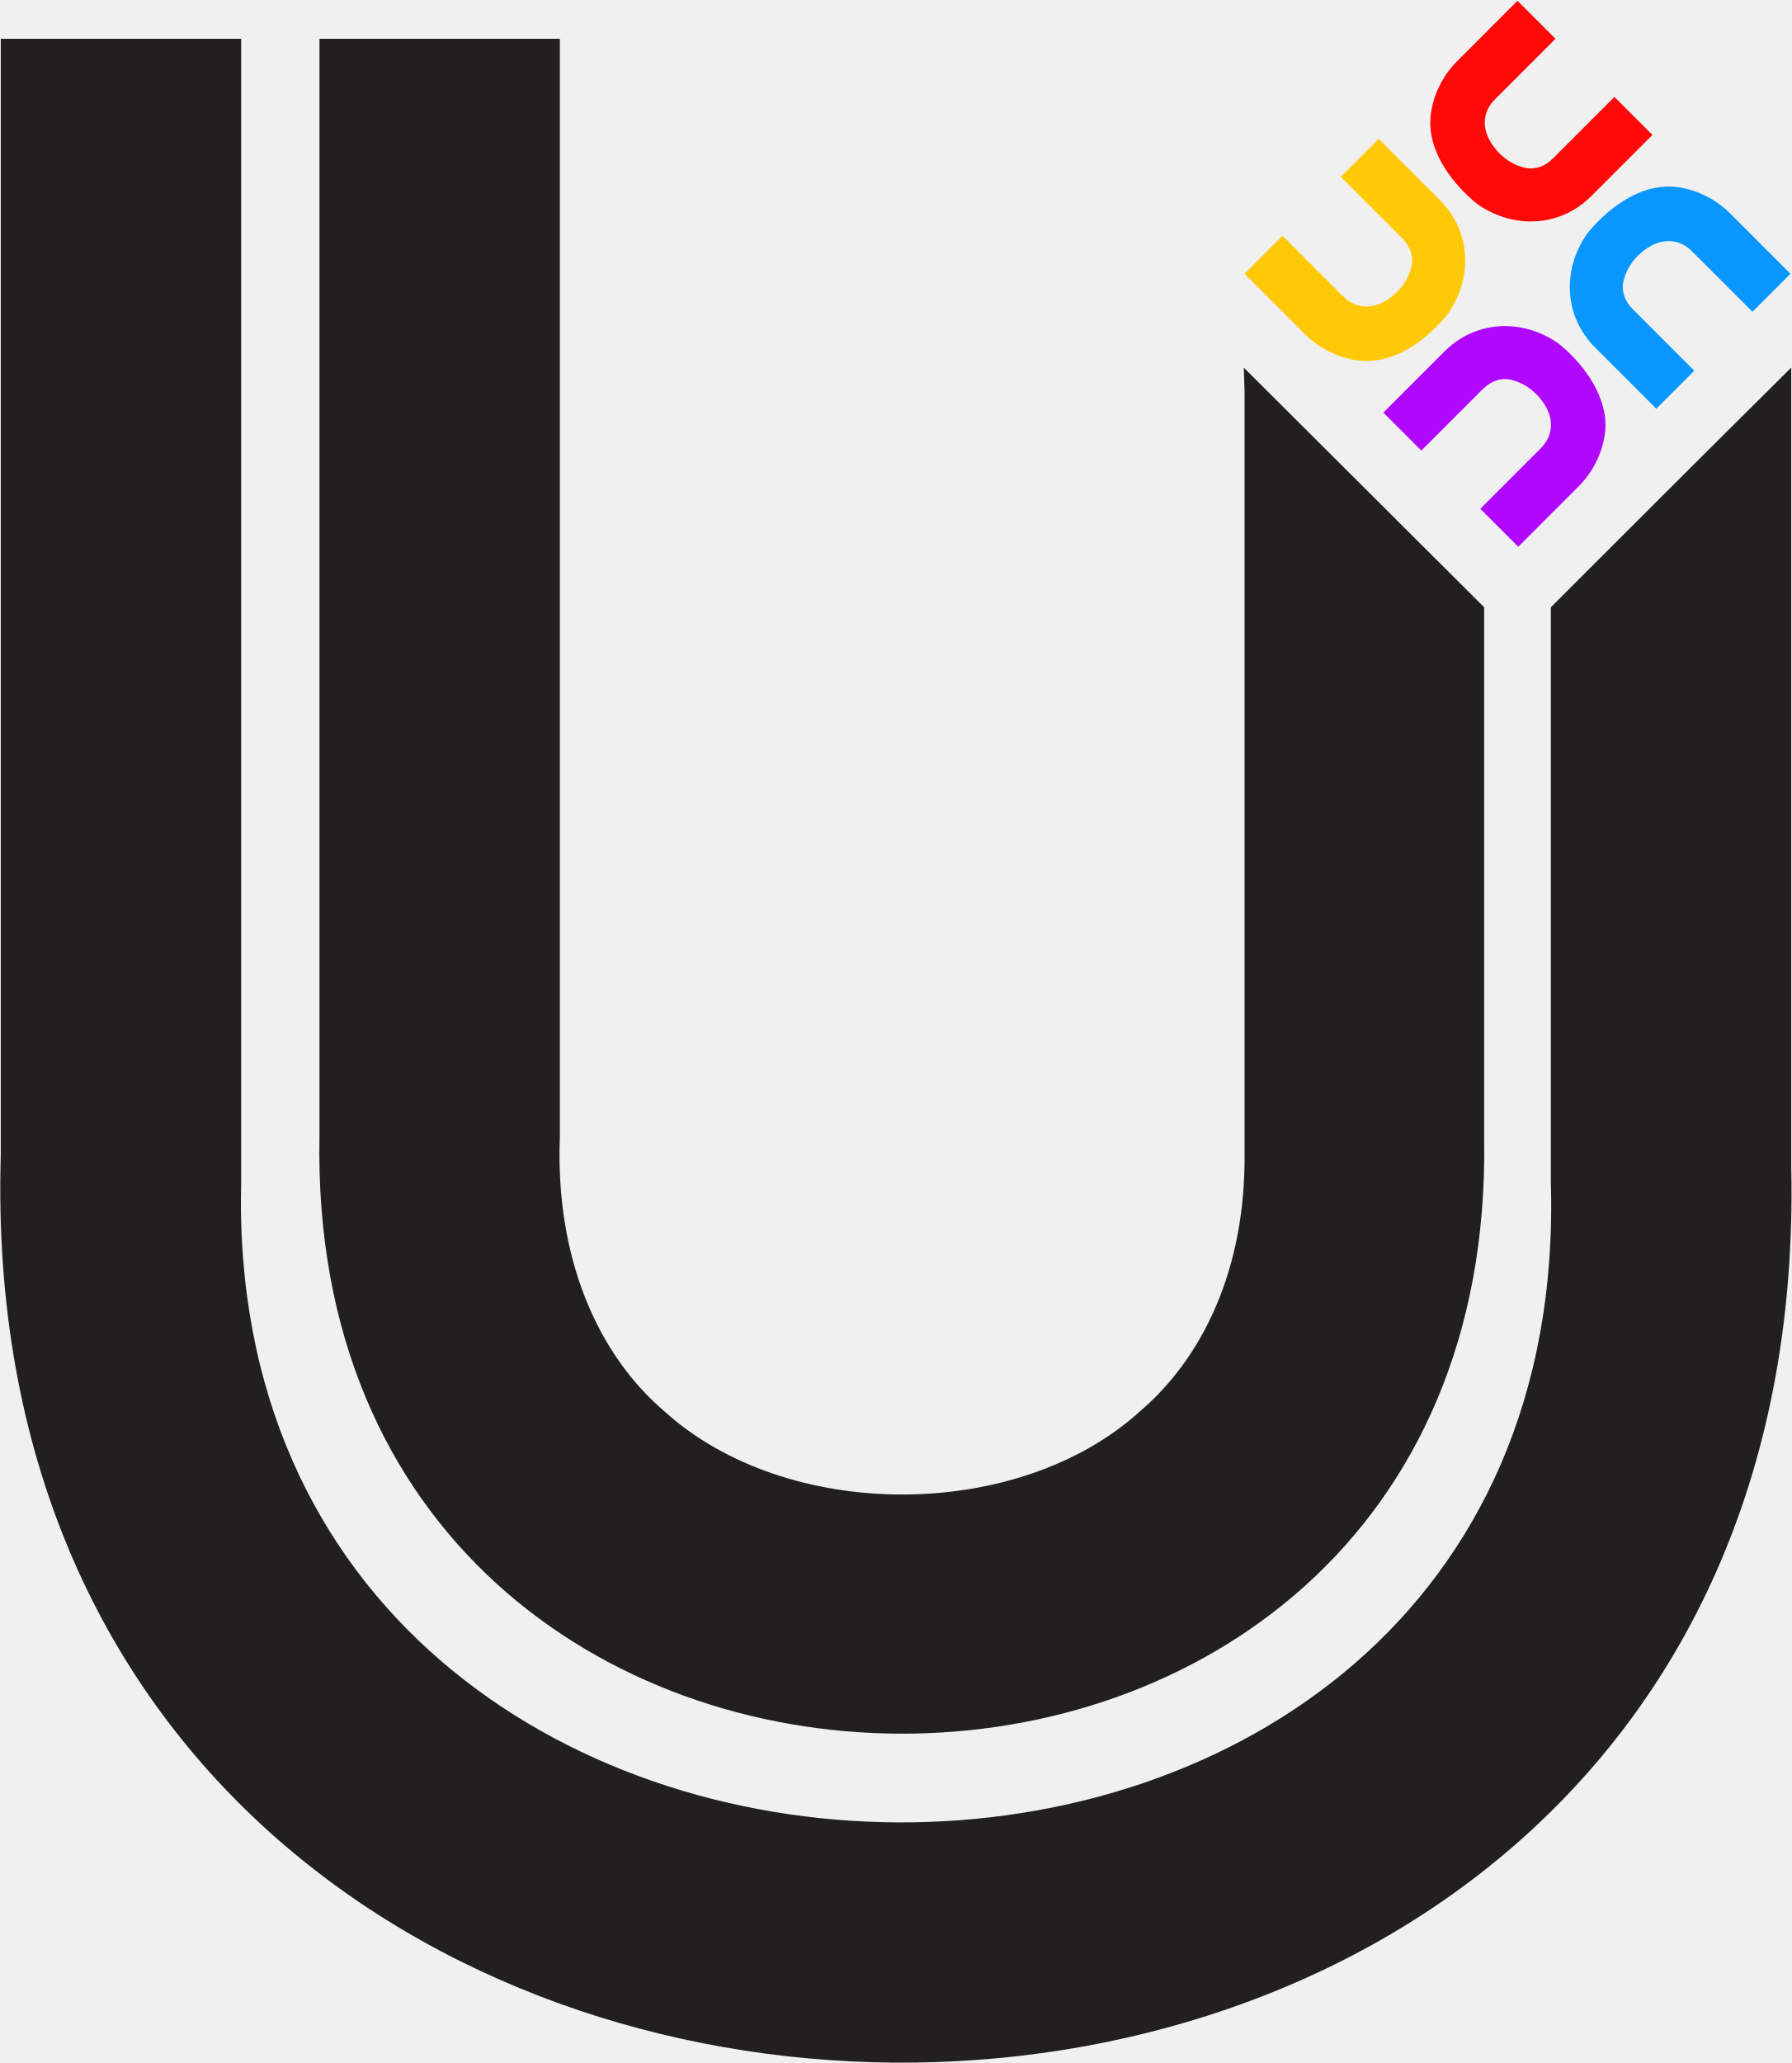
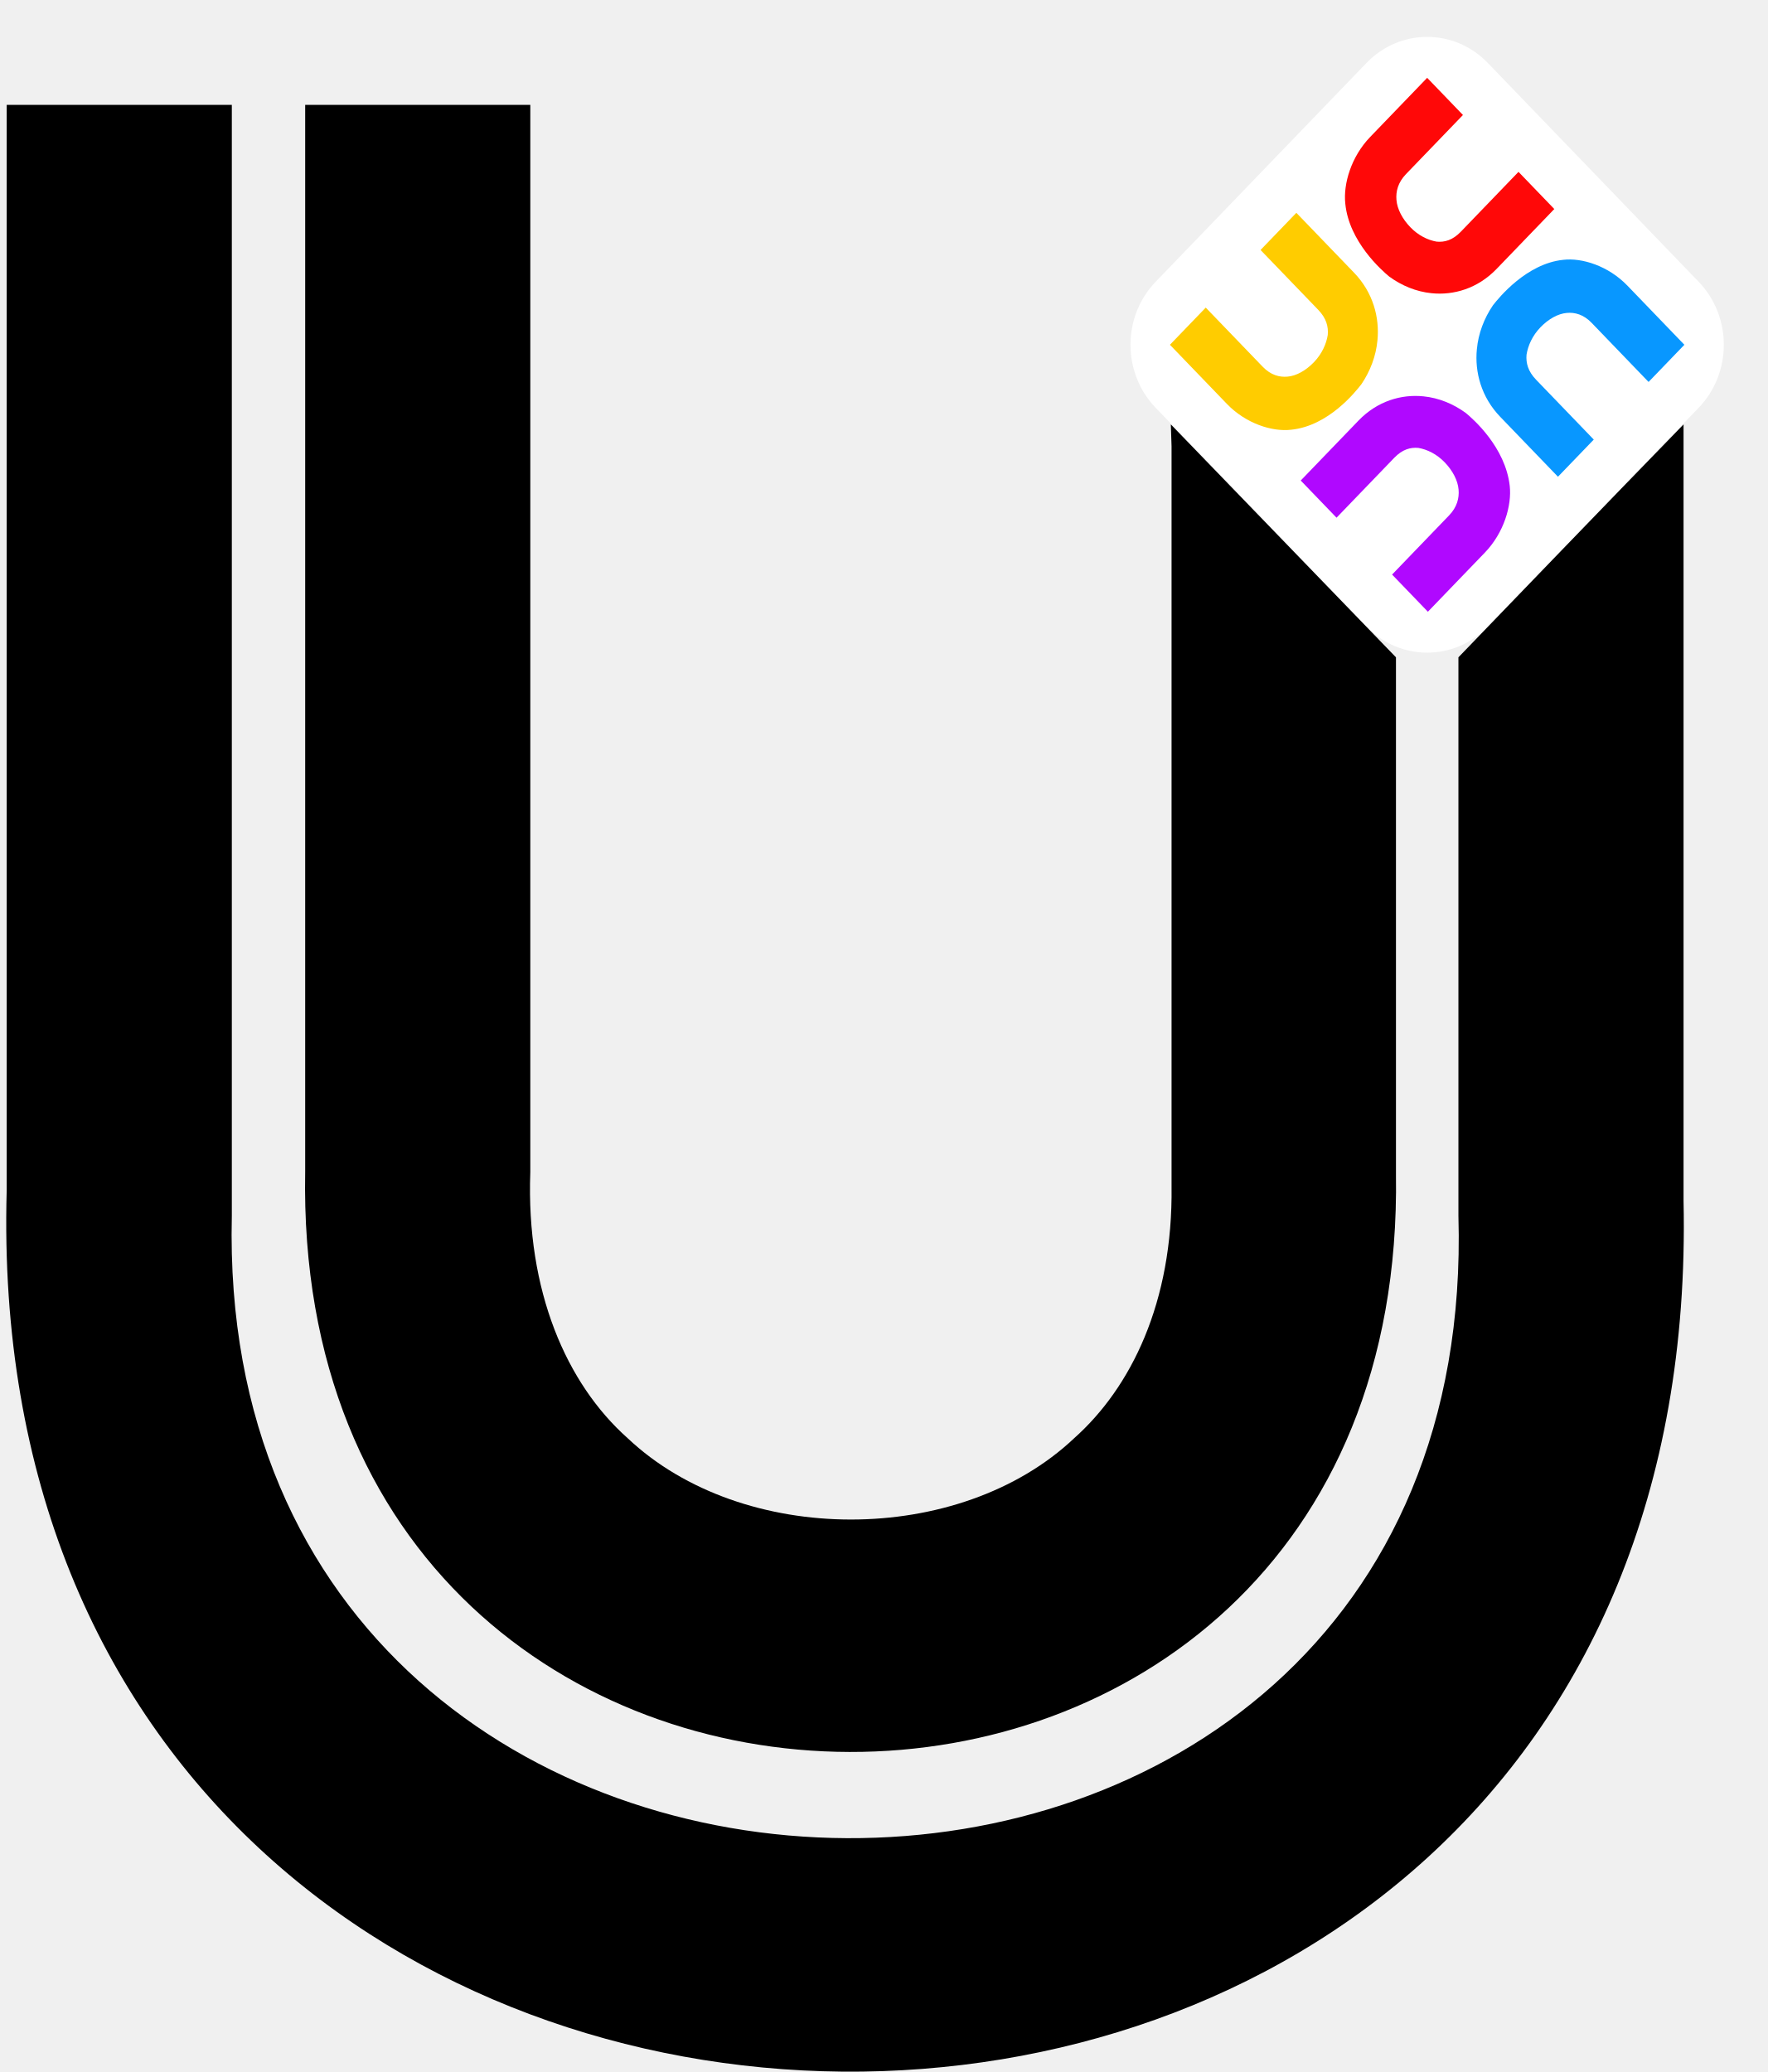
- <svg xmlns="http://www.w3.org/2000/svg" width="231" height="266" viewBox="0 0 231 266" fill="none">
+ <svg xmlns="http://www.w3.org/2000/svg" width="122" height="143" viewBox="0 0 122 143" fill="none">
  <g id="U4UCIconLarge" clip-path="url(#clip0)">
-     <path id="Vector" d="M160.5 50.3C160.5 60 160.5 69.8 160.5 79.5C160.5 85.5 160.5 91.6 160.5 97.6C160.5 106 160.5 114.3 160.5 122.7C160.5 127.1 160.5 131.5 160.5 136C160.5 138.4 160.5 140.9 160.5 143.3C160.5 145 160.5 146.7 160.5 148.5C160.7 163.9 154.9 175.2 147.1 181.9C131.3 196.3 101.4 196.3 85.6 181.9C77.2 174.7 71.6 162.4 72.2 146.6C72.2 145.3 72.2 143.9 72.2 142.6C72.2 122.8 72.2 103.1 72.2 83.3C72.2 73.3 72.2 63.3 72.2 53.3C72.2 37.5 72.2 20.8 72.2 5H41.2C41.2 20.6 41.2 37.2 41.2 52.7C41.2 61.7 41.2 70.8 41.2 79.8C41.2 89.9 41.2 100 41.2 110.1C41.2 116.3 41.2 122.5 41.2 128.7C41.2 132.3 41.2 135.9 41.2 139.5C41.2 141.8 41.2 144.2 41.2 146.5C39.2 249 193 249.3 191.4 146.9C191.4 143.5 191.4 140.1 191.4 136.7C191.4 131.3 191.4 126 191.4 120.6C191.4 115.6 191.4 110.7 191.4 105.7C191.4 96.6 191.4 87.4 191.4 78.3L160.4 47.4L160.5 50.3Z" fill="#221F20" />
-     <path id="Vector_2" d="M200 78.3C200 88.1 200 97.8 200 107.6C200 112.9 200 118.3 200 123.6C200 129.4 200 135.3 200 141.1C200 144.9 200 148.7 200 152.4C203.3 263.3 28.4 261.7 31.1 152.4C31.1 149.9 31.1 147.3 31.1 144.8C31.1 141 31.1 137.2 31.1 133.4C31.1 126.7 31.1 120.1 31.1 113.4C31.1 102.9 31.1 92.4 31.1 81.9C31.1 72.7 31.1 63.4 31.1 54.2C31.1 38.1 31.1 21 31.1 5H0.1C0.1 22.8 0.1 41.6 0.1 59.4C0.1 70.3 0.1 81.2 0.1 92C0.1 107.1 0.1 122.3 0.1 137.4C0.1 141.3 0.1 145.1 0.1 149C-4.4 303.4 234.5 306 231 150.4C231 147.5 231 144.5 231 141.6C231 136.4 231 131.2 231 126C231 119.1 231 112.1 231 105.2C231 98.4 231 91.7 231 84.9C231 72.4 231 59.9 231 47.4C219.9 58.4 207.1 71.2 200 78.3Z" fill="#221F20" />
-     <path id="Vector_3" d="M214.3 24.1C216.9 23.8 220.5 24.9 223.1 27.5L230.9 35.3L226 40.2L218.2 32.4C217.1 31.3 215.9 31 214.8 31.1C213.6 31.2 212.3 31.9 211.2 33C210.1 34.1 209.5 35.4 209.3 36.6C209.2 37.7 209.5 38.8 210.6 39.9L218.5 47.8L213.6 52.7L205.7 44.8C203.1 42.2 202.2 38.9 202.5 35.9C202.7 33.8 203.5 31.8 204.7 30.1C205.5 29.1 209.3 24.6 214.3 24.1Z" fill="#0897FF" />
-     <path id="Vector_4" d="M184.5 16.7C184.2 14.1 185.3 10.5 187.9 7.9L195.7 0.1L200.6 5L192.8 12.8C191.7 13.9 191.4 15.1 191.5 16.2C191.6 17.4 192.3 18.7 193.4 19.8C194.5 20.9 195.8 21.5 197 21.7C198.1 21.8 199.2 21.5 200.3 20.4L208.2 12.5L213.1 17.4L205.2 25.3C202.6 27.9 199.3 28.8 196.3 28.5C194.2 28.3 192.2 27.5 190.5 26.3C189.5 25.5 185 21.7 184.5 16.7Z" fill="#FF0808" />
-     <path id="Vector_5" d="M177.1 46.5C174.5 46.8 170.9 45.7 168.3 43.1L160.5 35.3L165.4 30.4L173.2 38.2C174.3 39.3 175.5 39.6 176.6 39.5C177.8 39.4 179.1 38.7 180.2 37.6C181.3 36.5 181.9 35.2 182.1 34C182.2 32.9 181.9 31.8 180.8 30.7L172.9 22.8L177.8 17.9L185.7 25.8C188.3 28.4 189.2 31.7 188.9 34.7C188.7 36.8 187.9 38.8 186.7 40.5C185.9 41.5 182.2 46 177.1 46.5Z" fill="#FFC908" />
-     <path id="Vector_6" d="M207 53.9C207.3 56.5 206.2 60.1 203.6 62.7L195.8 70.5L190.9 65.6L198.7 57.8C199.8 56.7 200.1 55.5 200 54.4C199.9 53.2 199.2 51.9 198.1 50.8C197 49.7 195.7 49.1 194.5 48.9C193.4 48.8 192.3 49.1 191.2 50.2L183.3 58.1L178.4 53.2L186.3 45.3C188.9 42.7 192.2 41.8 195.2 42.1C197.3 42.3 199.3 43.1 201 44.3C202 45.1 206.4 48.8 207 53.9Z" fill="#B008FF" />
+     <rect id="BG" width="33.042" height="33.042" rx="6.037" transform="matrix(0.693828 0.720141 -0.693828 0.720141 98.4865 0)" fill="white" />
+     <g id="U">
+       <path id="Vector" d="M80.848 30.8C80.848 35.846 80.848 40.943 80.848 45.989C80.848 49.11 80.848 52.283 80.848 55.404C80.848 59.773 80.848 64.091 80.848 68.46C80.848 70.749 80.848 73.038 80.848 75.378C80.848 76.627 80.848 77.927 80.848 79.175C80.848 80.06 80.848 80.944 80.848 81.88C80.948 89.891 78.042 95.769 74.133 99.254C66.214 106.744 51.23 106.744 43.311 99.254C39.102 95.509 36.295 89.111 36.596 80.892C36.596 80.216 36.596 79.488 36.596 78.811C36.596 68.512 36.596 58.265 36.596 47.965C36.596 42.764 36.596 37.562 36.596 32.361C36.596 24.142 36.596 15.455 36.596 7.236H21.06C21.06 15.351 21.06 23.986 21.06 32.048C21.06 36.73 21.06 41.464 21.06 46.145C21.06 51.399 21.06 56.652 21.06 61.906C21.06 65.131 21.06 68.356 21.06 71.581C21.06 73.454 21.06 75.326 21.06 77.199C21.06 78.395 21.06 79.644 21.06 80.84C20.057 134.157 97.136 134.313 96.334 81.048C96.334 79.28 96.334 77.511 96.334 75.742C96.334 72.933 96.334 70.177 96.334 67.368C96.334 64.767 96.334 62.218 96.334 59.617C96.334 54.884 96.334 50.098 96.334 45.365L80.798 29.291L80.848 30.8Z" fill="black" />
+       <path id="Vector_2" d="M100.644 45.365C100.644 50.462 100.644 55.508 100.644 60.606C100.644 63.362 100.644 66.171 100.644 68.928C100.644 71.945 100.644 75.014 100.644 78.031C100.644 80.008 100.644 81.984 100.644 83.909C102.298 141.596 14.645 140.763 15.998 83.909C15.998 82.609 15.998 81.256 15.998 79.956C15.998 77.979 15.998 76.002 15.998 74.026C15.998 70.541 15.998 67.108 15.998 63.623C15.998 58.161 15.998 52.699 15.998 47.237C15.998 42.452 15.998 37.614 15.998 32.829C15.998 24.454 15.998 15.559 15.998 7.236H0.462C0.462 16.495 0.462 26.275 0.462 35.534C0.462 41.203 0.462 46.873 0.462 52.491C0.462 60.346 0.462 68.252 0.462 76.106C0.462 78.135 0.462 80.112 0.462 82.141C-1.793 162.454 117.934 163.807 116.18 82.869C116.18 81.36 116.18 79.8 116.18 78.291C116.18 75.586 116.18 72.882 116.18 70.177C116.18 66.588 116.18 62.946 116.18 59.357C116.18 55.82 116.18 52.335 116.18 48.798C116.18 42.296 116.18 35.794 116.18 29.291C110.617 35.013 104.202 41.672 100.644 45.365Z" fill="black" />
+     </g>
+     <g id="Colors">
+       <path id="Vector_3" d="M107.866 17.933C109.177 17.776 110.993 18.352 112.304 19.712L116.237 23.795L113.766 26.36L109.833 22.277C109.278 21.701 108.673 21.544 108.118 21.597C107.513 21.649 106.858 22.015 106.303 22.591C105.748 23.167 105.446 23.847 105.345 24.475C105.294 25.051 105.446 25.627 106 26.203L109.984 30.338L107.513 32.902L103.529 28.767C102.218 27.407 101.764 25.679 101.916 24.109C102.016 23.01 102.42 21.963 103.025 21.073C103.428 20.55 105.345 18.194 107.866 17.933Z" fill="#0897FF" />
+       <path id="Vector_4" d="M92.838 14.059C92.687 12.699 93.242 10.814 94.553 9.454L98.487 5.371L100.957 7.936L97.024 12.018C96.469 12.594 96.318 13.222 96.368 13.798C96.419 14.426 96.772 15.106 97.327 15.682C97.881 16.258 98.537 16.572 99.142 16.677C99.697 16.729 100.251 16.572 100.806 15.996L104.79 11.861L107.261 14.426L103.277 18.561C101.966 19.922 100.302 20.393 98.789 20.236C97.73 20.131 96.722 19.712 95.864 19.084C95.36 18.666 93.091 16.677 92.838 14.059Z" fill="#FF0808" />
+       <path id="Vector_5" d="M89.107 29.657C87.796 29.814 85.98 29.238 84.669 27.878L80.736 23.795L83.207 21.23L87.14 25.313C87.695 25.889 88.3 26.046 88.855 25.993C89.46 25.941 90.115 25.575 90.67 24.999C91.225 24.423 91.527 23.743 91.628 23.114C91.679 22.539 91.527 21.963 90.973 21.387L86.989 17.252L89.46 14.688L93.444 18.823C94.755 20.183 95.209 21.911 95.057 23.481C94.956 24.58 94.553 25.627 93.948 26.517C93.544 27.04 91.679 29.395 89.107 29.657Z" fill="#FFCC00" />
+       <path id="Vector_6" d="M104.185 33.53C104.336 34.891 103.781 36.776 102.47 38.136L98.537 42.219L96.066 39.654L99.999 35.572C100.554 34.996 100.705 34.368 100.655 33.792C100.604 33.164 100.251 32.484 99.697 31.908C99.142 31.332 98.487 31.018 97.881 30.913C97.327 30.861 96.772 31.018 96.217 31.594L92.233 35.729L89.762 33.164L93.746 29.029C95.057 27.668 96.722 27.197 98.234 27.354C99.293 27.459 100.302 27.878 101.159 28.506C101.663 28.924 103.882 30.861 104.185 33.53Z" fill="#B008FF" />
+     </g>
  </g>
  <defs>
    <clipPath id="clip0">
-       <rect width="231" height="266" fill="white" />
+       <rect width="121" height="143" fill="white" transform="translate(0.411926)" />
    </clipPath>
  </defs>
</svg>
